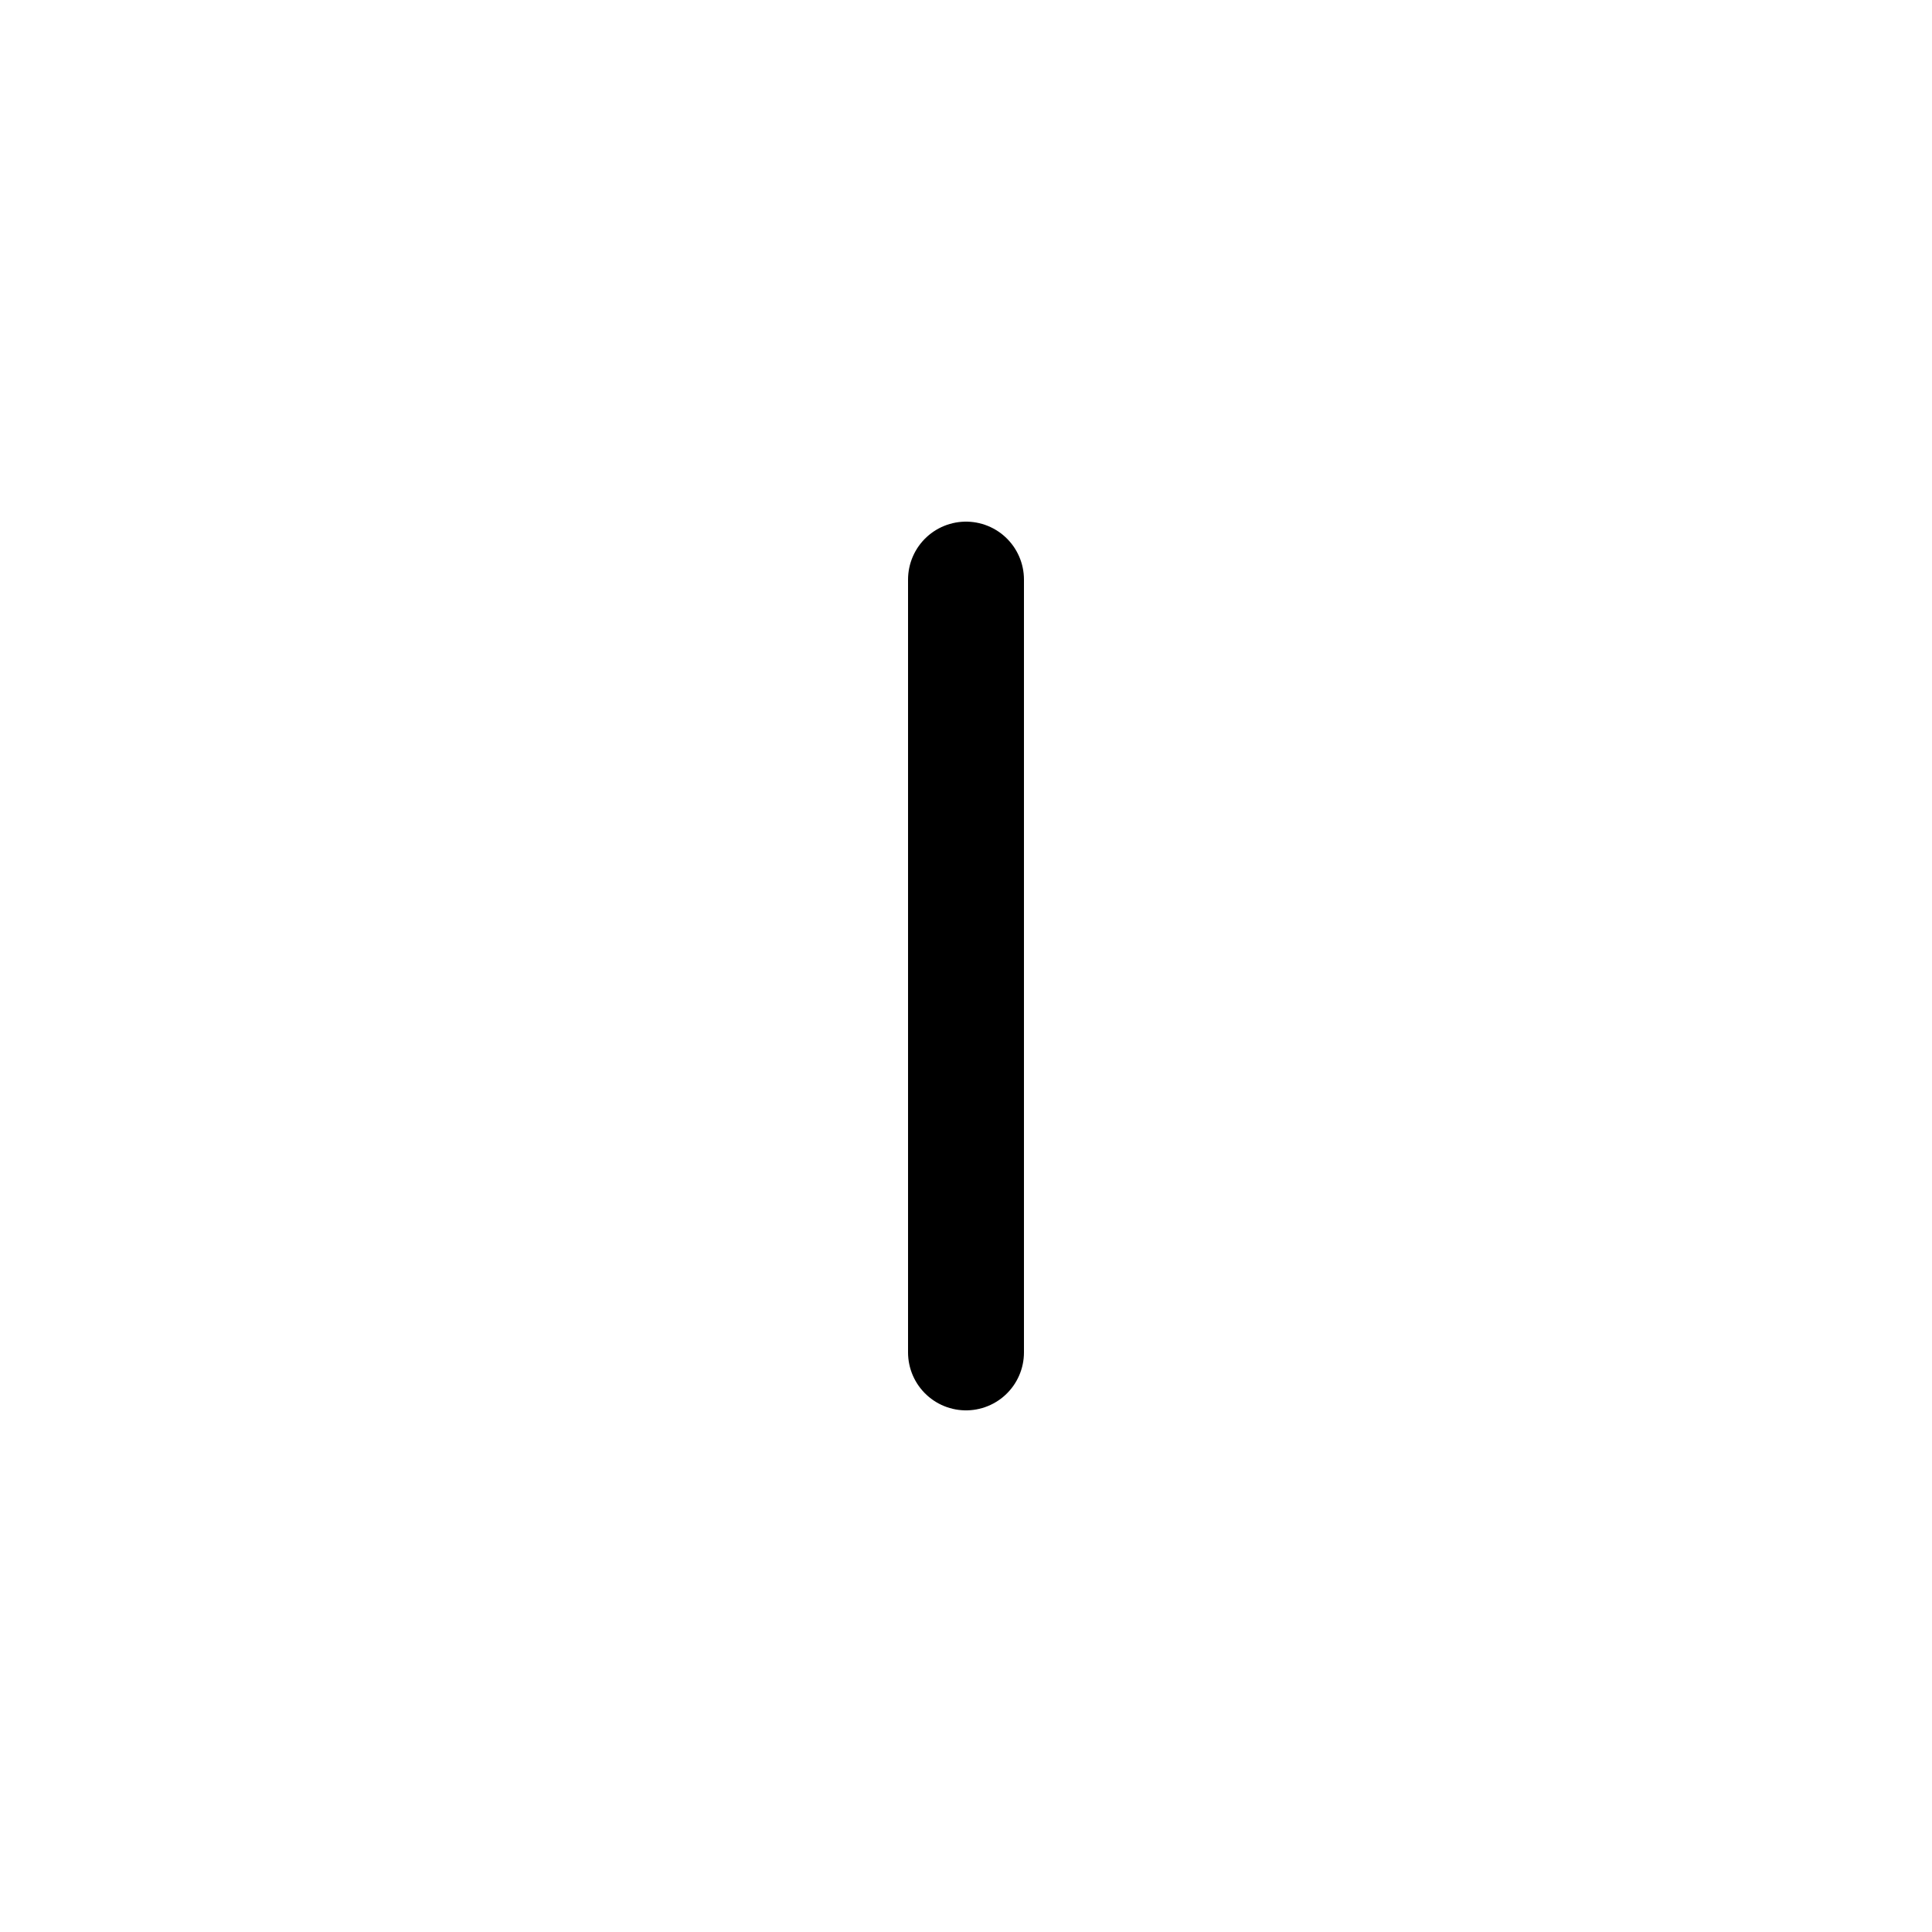
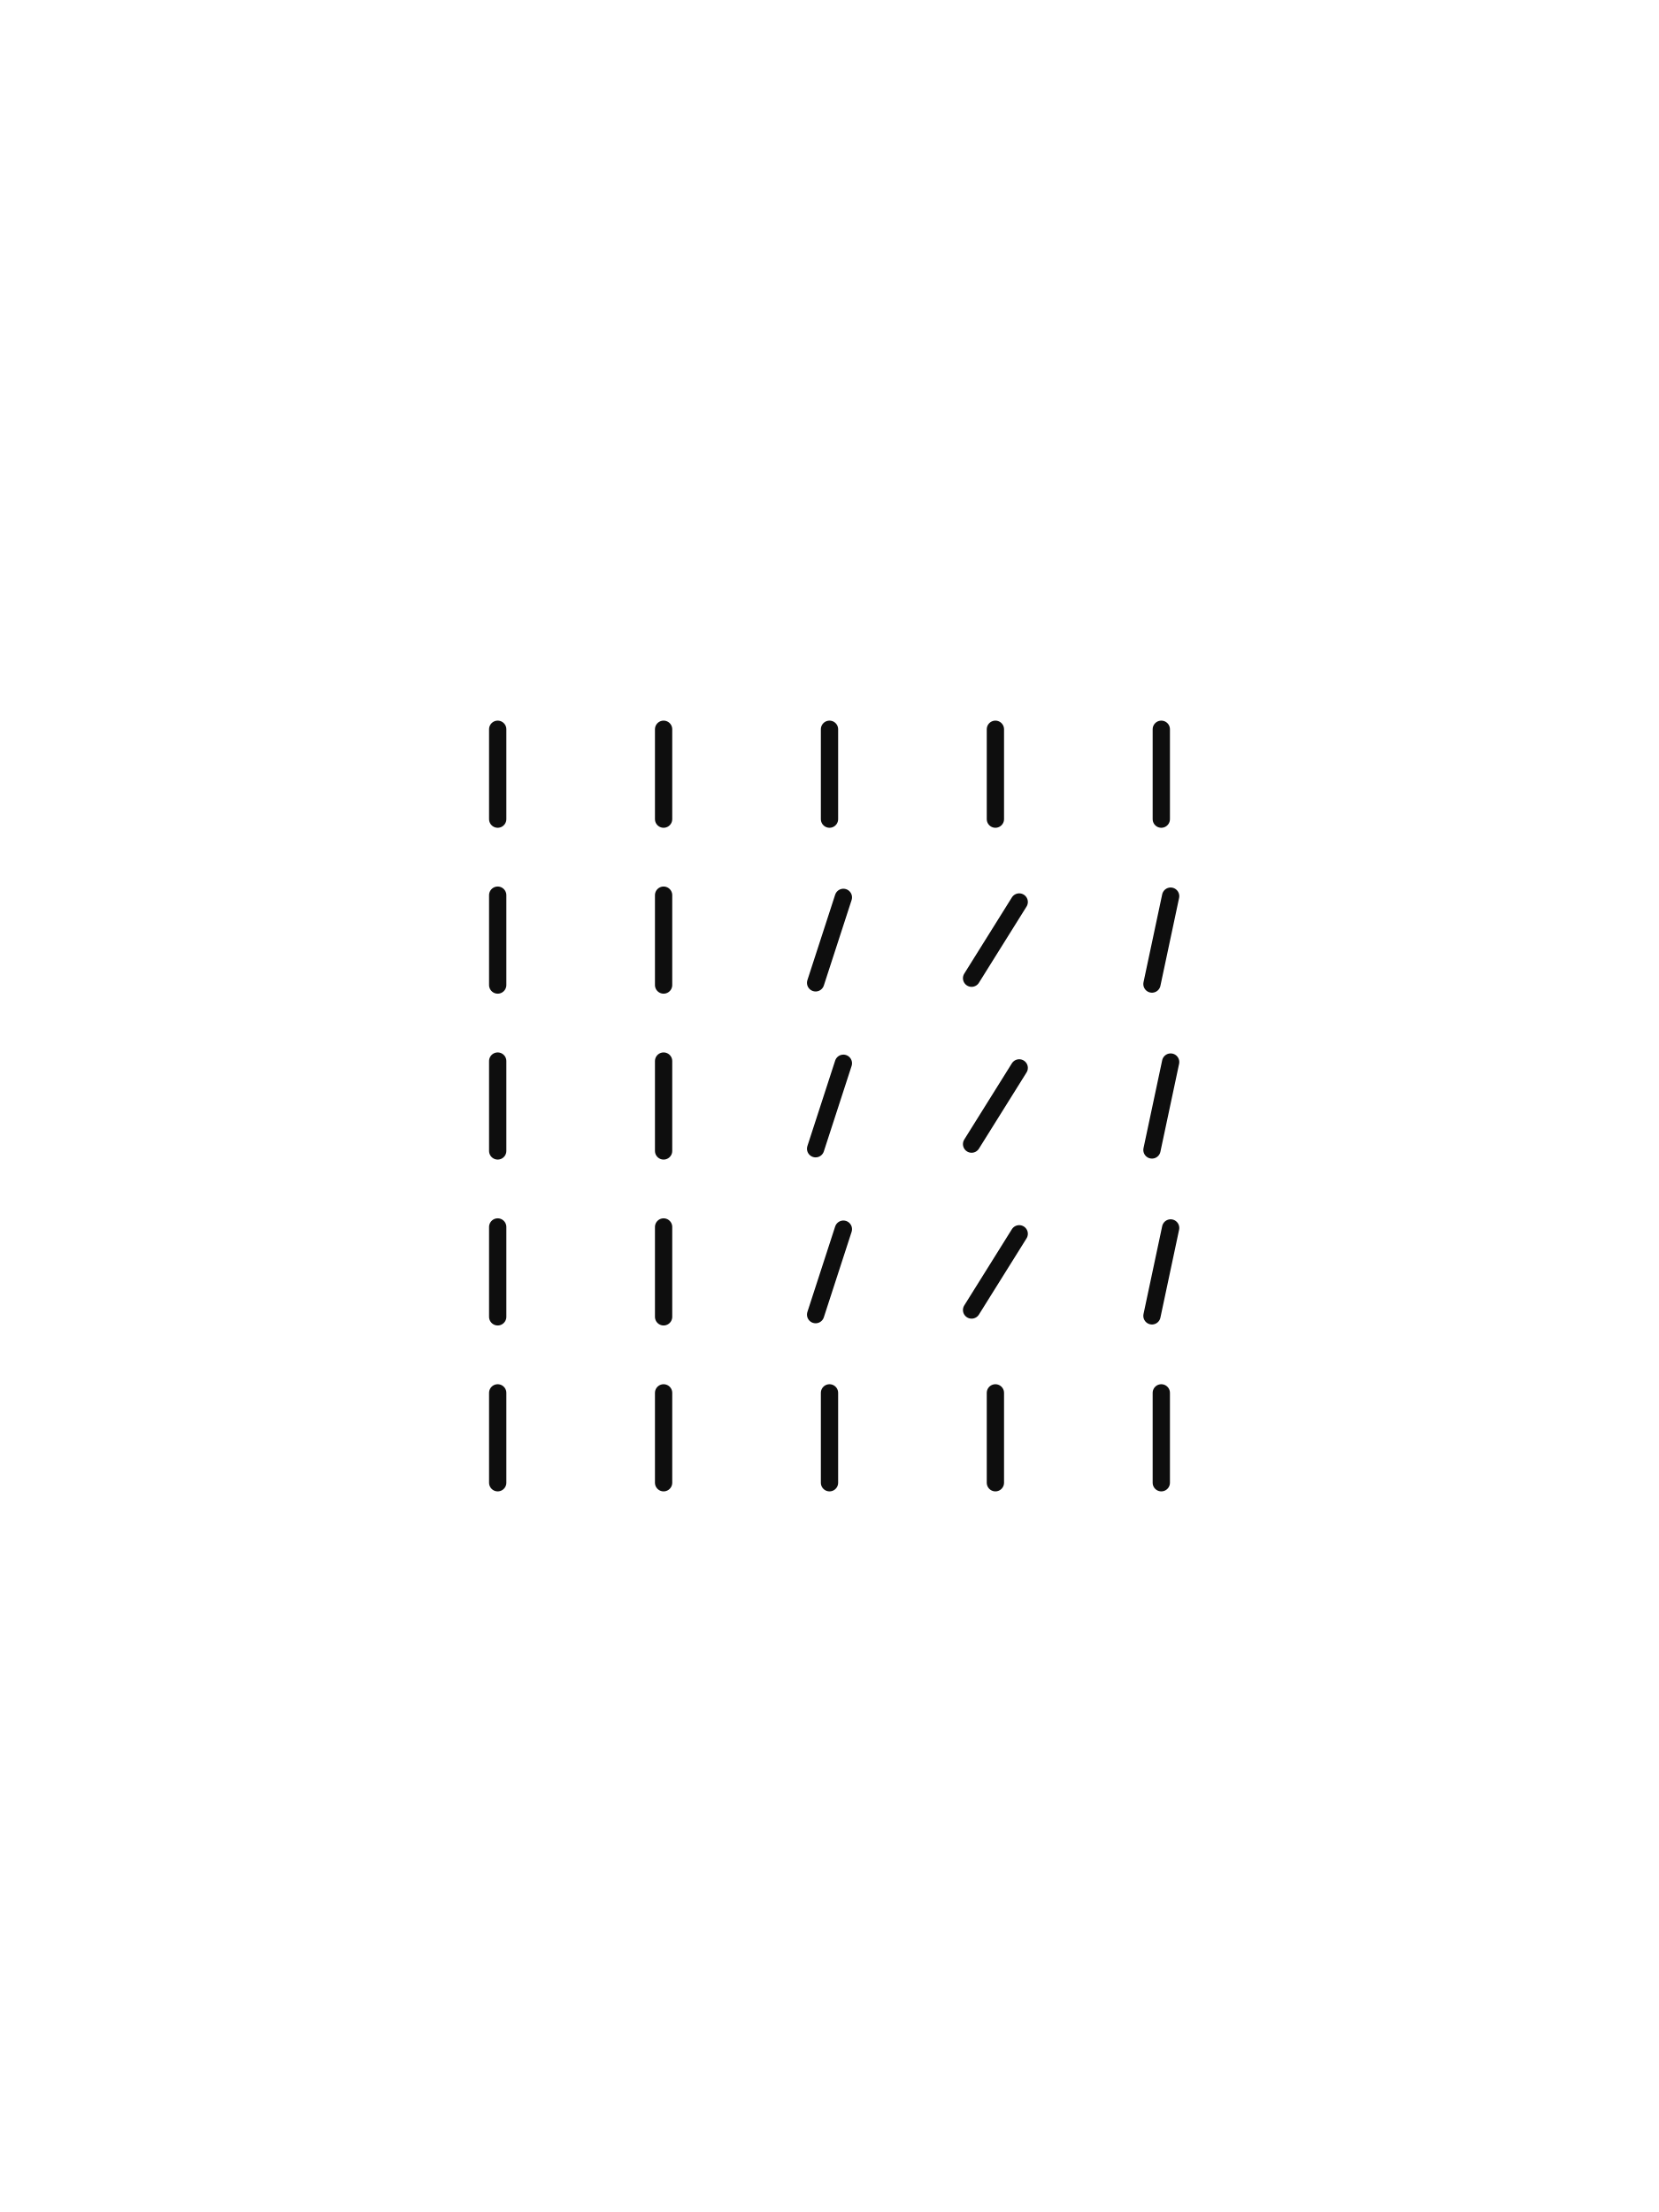
- <svg xmlns="http://www.w3.org/2000/svg" width="100" height="100" viewBox="0 0 100 100">
-   <rect width="100" height="100" fill="#fff" />
-   <line x1="50" y1="30" x2="50" y2="70" stroke="#000" stroke-width="6" stroke-linecap="round" />
+ <svg xmlns="http://www.w3.org/2000/svg" width="480" height="640" viewBox="0 0 480 640">
+   <rect width="480" height="640" fill="#fff" />
+   <path d="M 144 211 v 26" transform="rotate(0 144 224)" stroke="#0e0e0e" stroke-width="5" stroke-linecap="round" />
+   <path d="M 192 211 v 26" transform="rotate(0 192 224)" stroke="#0e0e0e" stroke-width="5" stroke-linecap="round" />
+   <path d="M 240 211 v 26" transform="rotate(0 240 224)" stroke="#0e0e0e" stroke-width="5" stroke-linecap="round" />
+   <path d="M 288 211 v 26" transform="rotate(0 288 224)" stroke="#0e0e0e" stroke-width="5" stroke-linecap="round" />
+   <path d="M 336 211 v 26" transform="rotate(0 336 224)" stroke="#0e0e0e" stroke-width="5" stroke-linecap="round" />
+   <path d="M 144 259 v 26" transform="rotate(0 144 272)" stroke="#0e0e0e" stroke-width="5" stroke-linecap="round" />
+   <path d="M 192 259 v 26" transform="rotate(0 192 272)" stroke="#0e0e0e" stroke-width="5" stroke-linecap="round" />
+   <path d="M 240 259 v 26" transform="rotate(18 240 272)" stroke="#0e0e0e" stroke-width="5" stroke-linecap="round" />
+   <path d="M 288 259 v 26" transform="rotate(32 288 272)" stroke="#0e0e0e" stroke-width="5" stroke-linecap="round" />
+   <path d="M 336 259 v 26" transform="rotate(12 336 272)" stroke="#0e0e0e" stroke-width="5" stroke-linecap="round" />
+   <path d="M 144 307 v 26" transform="rotate(0 144 320)" stroke="#0e0e0e" stroke-width="5" stroke-linecap="round" />
+   <path d="M 192 307 v 26" transform="rotate(0 192 320)" stroke="#0e0e0e" stroke-width="5" stroke-linecap="round" />
+   <path d="M 240 307 v 26" transform="rotate(18 240 320)" stroke="#0e0e0e" stroke-width="5" stroke-linecap="round" />
+   <path d="M 288 307 v 26" transform="rotate(32 288 320)" stroke="#0e0e0e" stroke-width="5" stroke-linecap="round" />
+   <path d="M 336 307 v 26" transform="rotate(12 336 320)" stroke="#0e0e0e" stroke-width="5" stroke-linecap="round" />
+   <path d="M 144 355 v 26" transform="rotate(0 144 368)" stroke="#0e0e0e" stroke-width="5" stroke-linecap="round" />
+   <path d="M 192 355 v 26" transform="rotate(0 192 368)" stroke="#0e0e0e" stroke-width="5" stroke-linecap="round" />
+   <path d="M 240 355 v 26" transform="rotate(18 240 368)" stroke="#0e0e0e" stroke-width="5" stroke-linecap="round" />
+   <path d="M 288 355 v 26" transform="rotate(32 288 368)" stroke="#0e0e0e" stroke-width="5" stroke-linecap="round" />
+   <path d="M 336 355 v 26" transform="rotate(12 336 368)" stroke="#0e0e0e" stroke-width="5" stroke-linecap="round" />
+   <path d="M 144 403 v 26" transform="rotate(0 144 416)" stroke="#0e0e0e" stroke-width="5" stroke-linecap="round" />
+   <path d="M 192 403 v 26" transform="rotate(0 192 416)" stroke="#0e0e0e" stroke-width="5" stroke-linecap="round" />
+   <path d="M 240 403 v 26" transform="rotate(0 240 416)" stroke="#0e0e0e" stroke-width="5" stroke-linecap="round" />
+   <path d="M 288 403 v 26" transform="rotate(0 288 416)" stroke="#0e0e0e" stroke-width="5" stroke-linecap="round" />
+   <path d="M 336 403 v 26" transform="rotate(0 336 416)" stroke="#0e0e0e" stroke-width="5" stroke-linecap="round" />
</svg>
